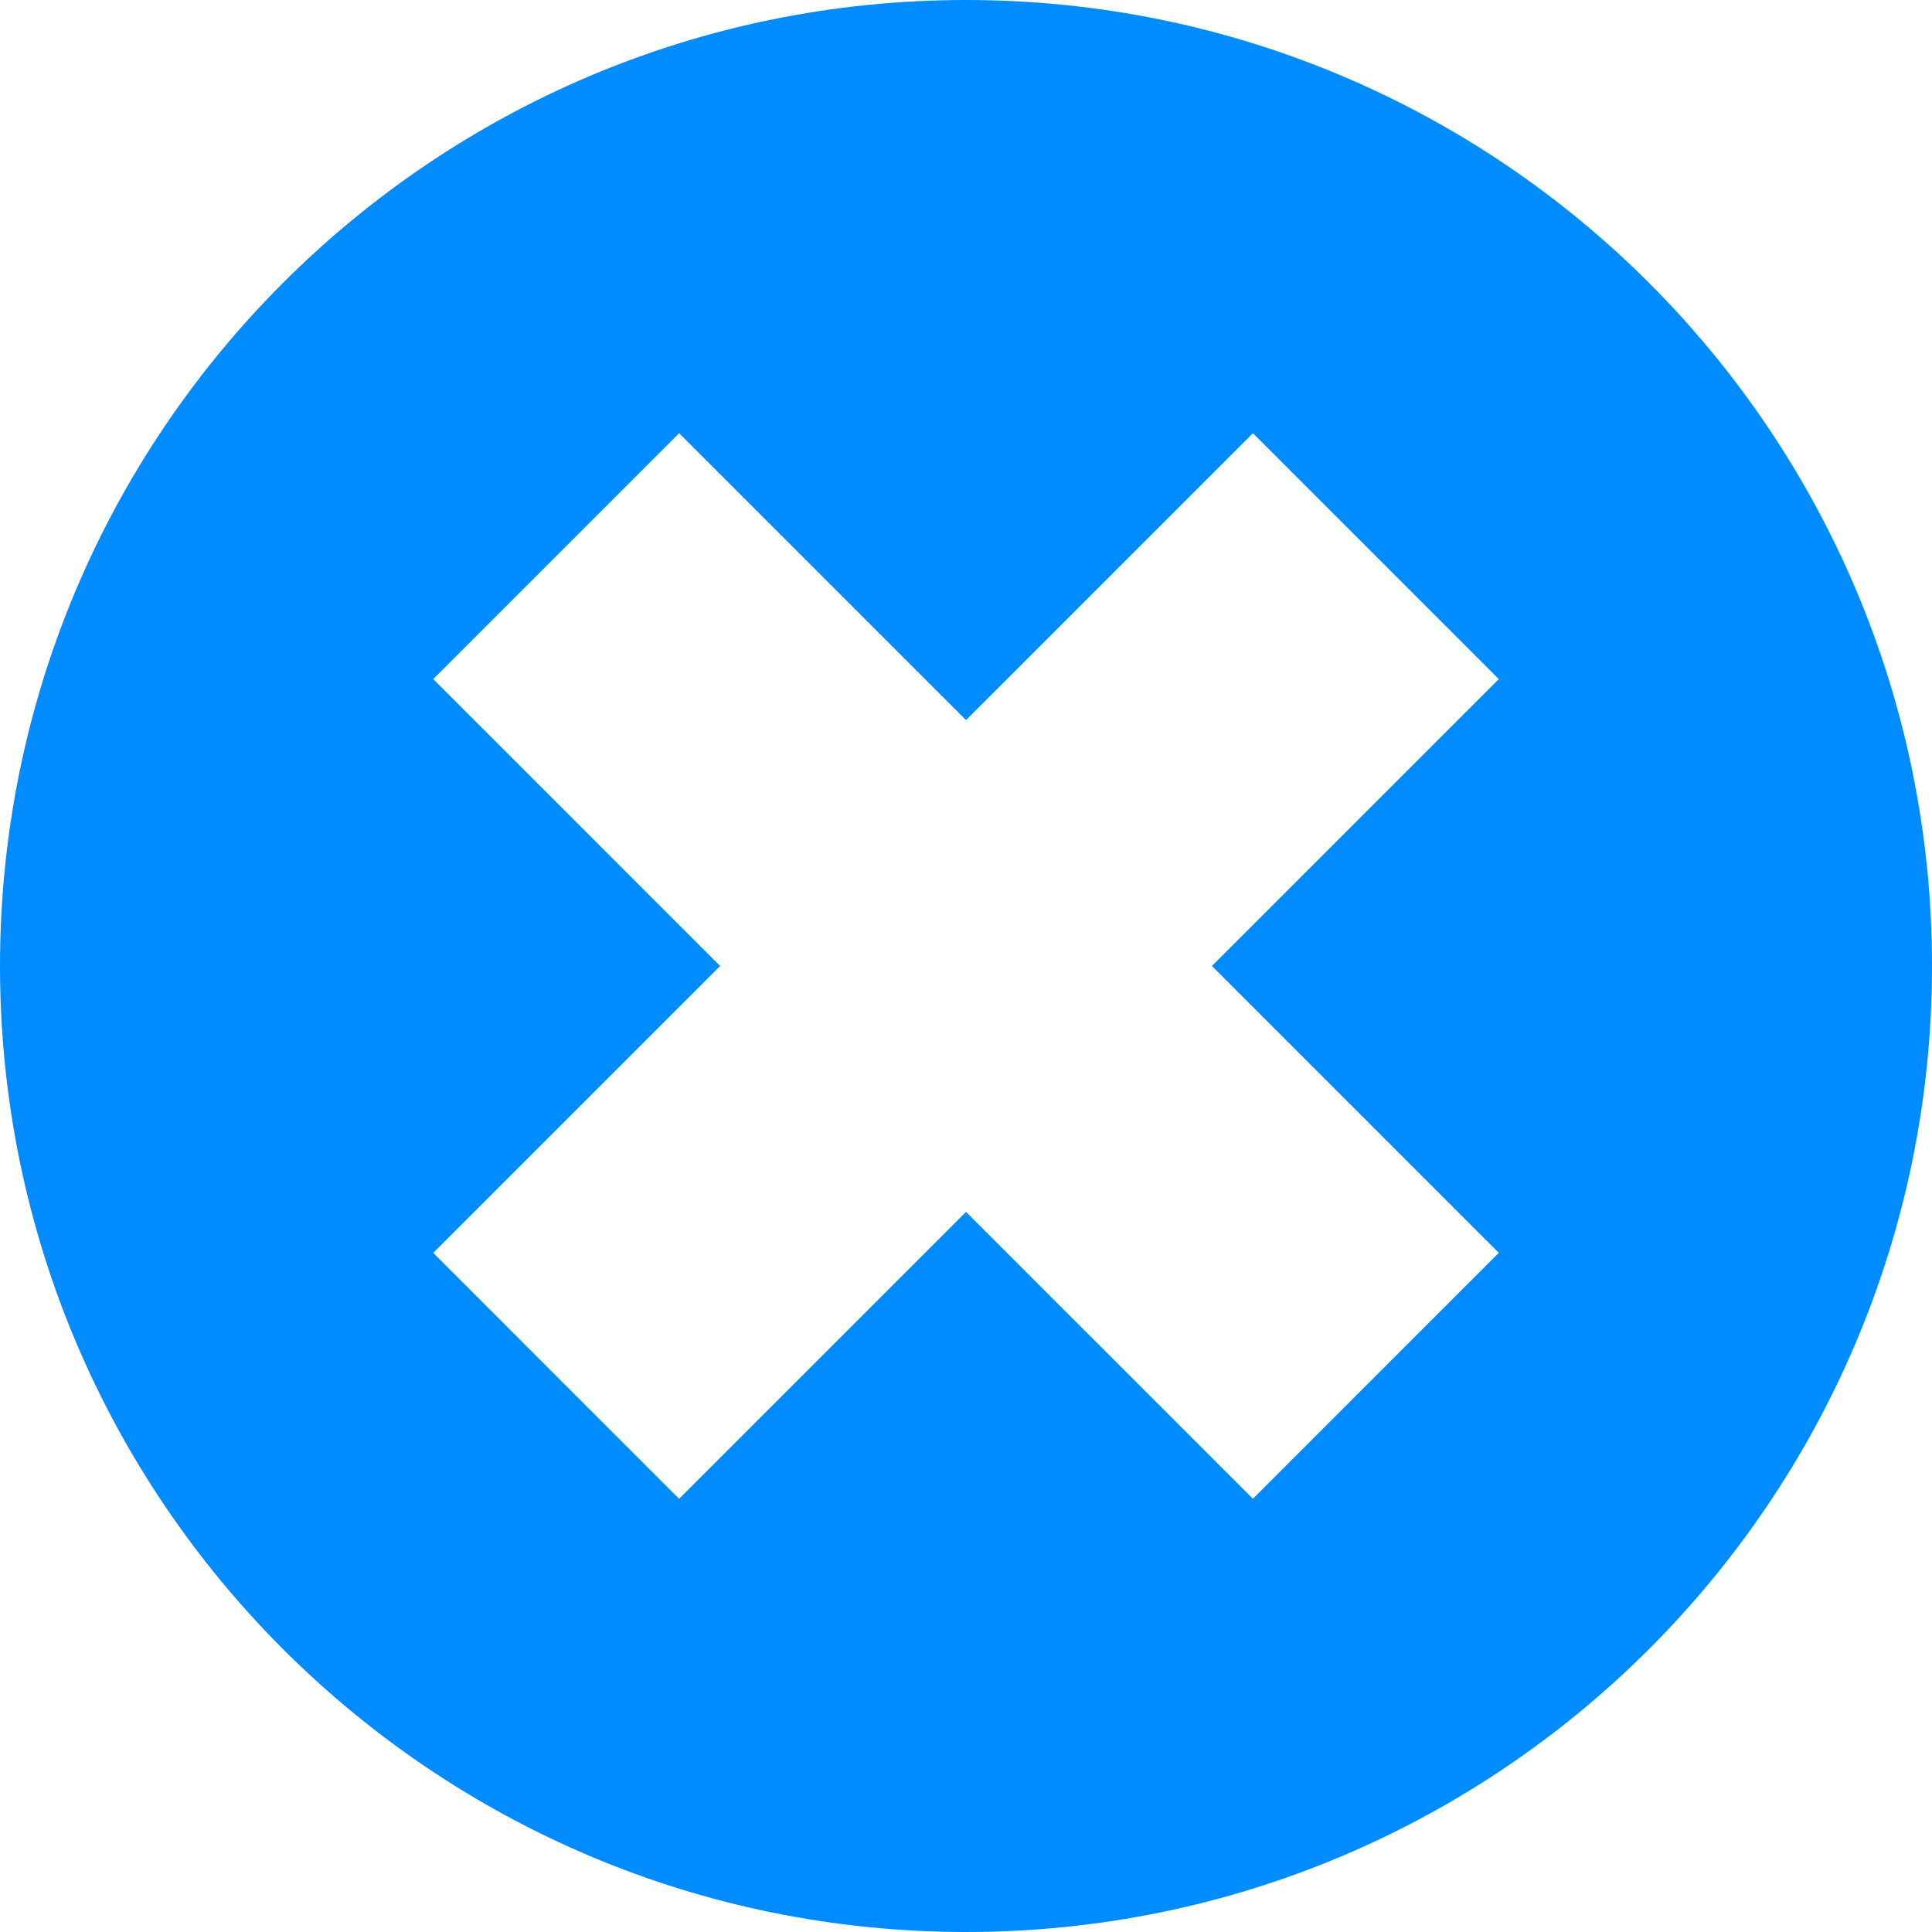
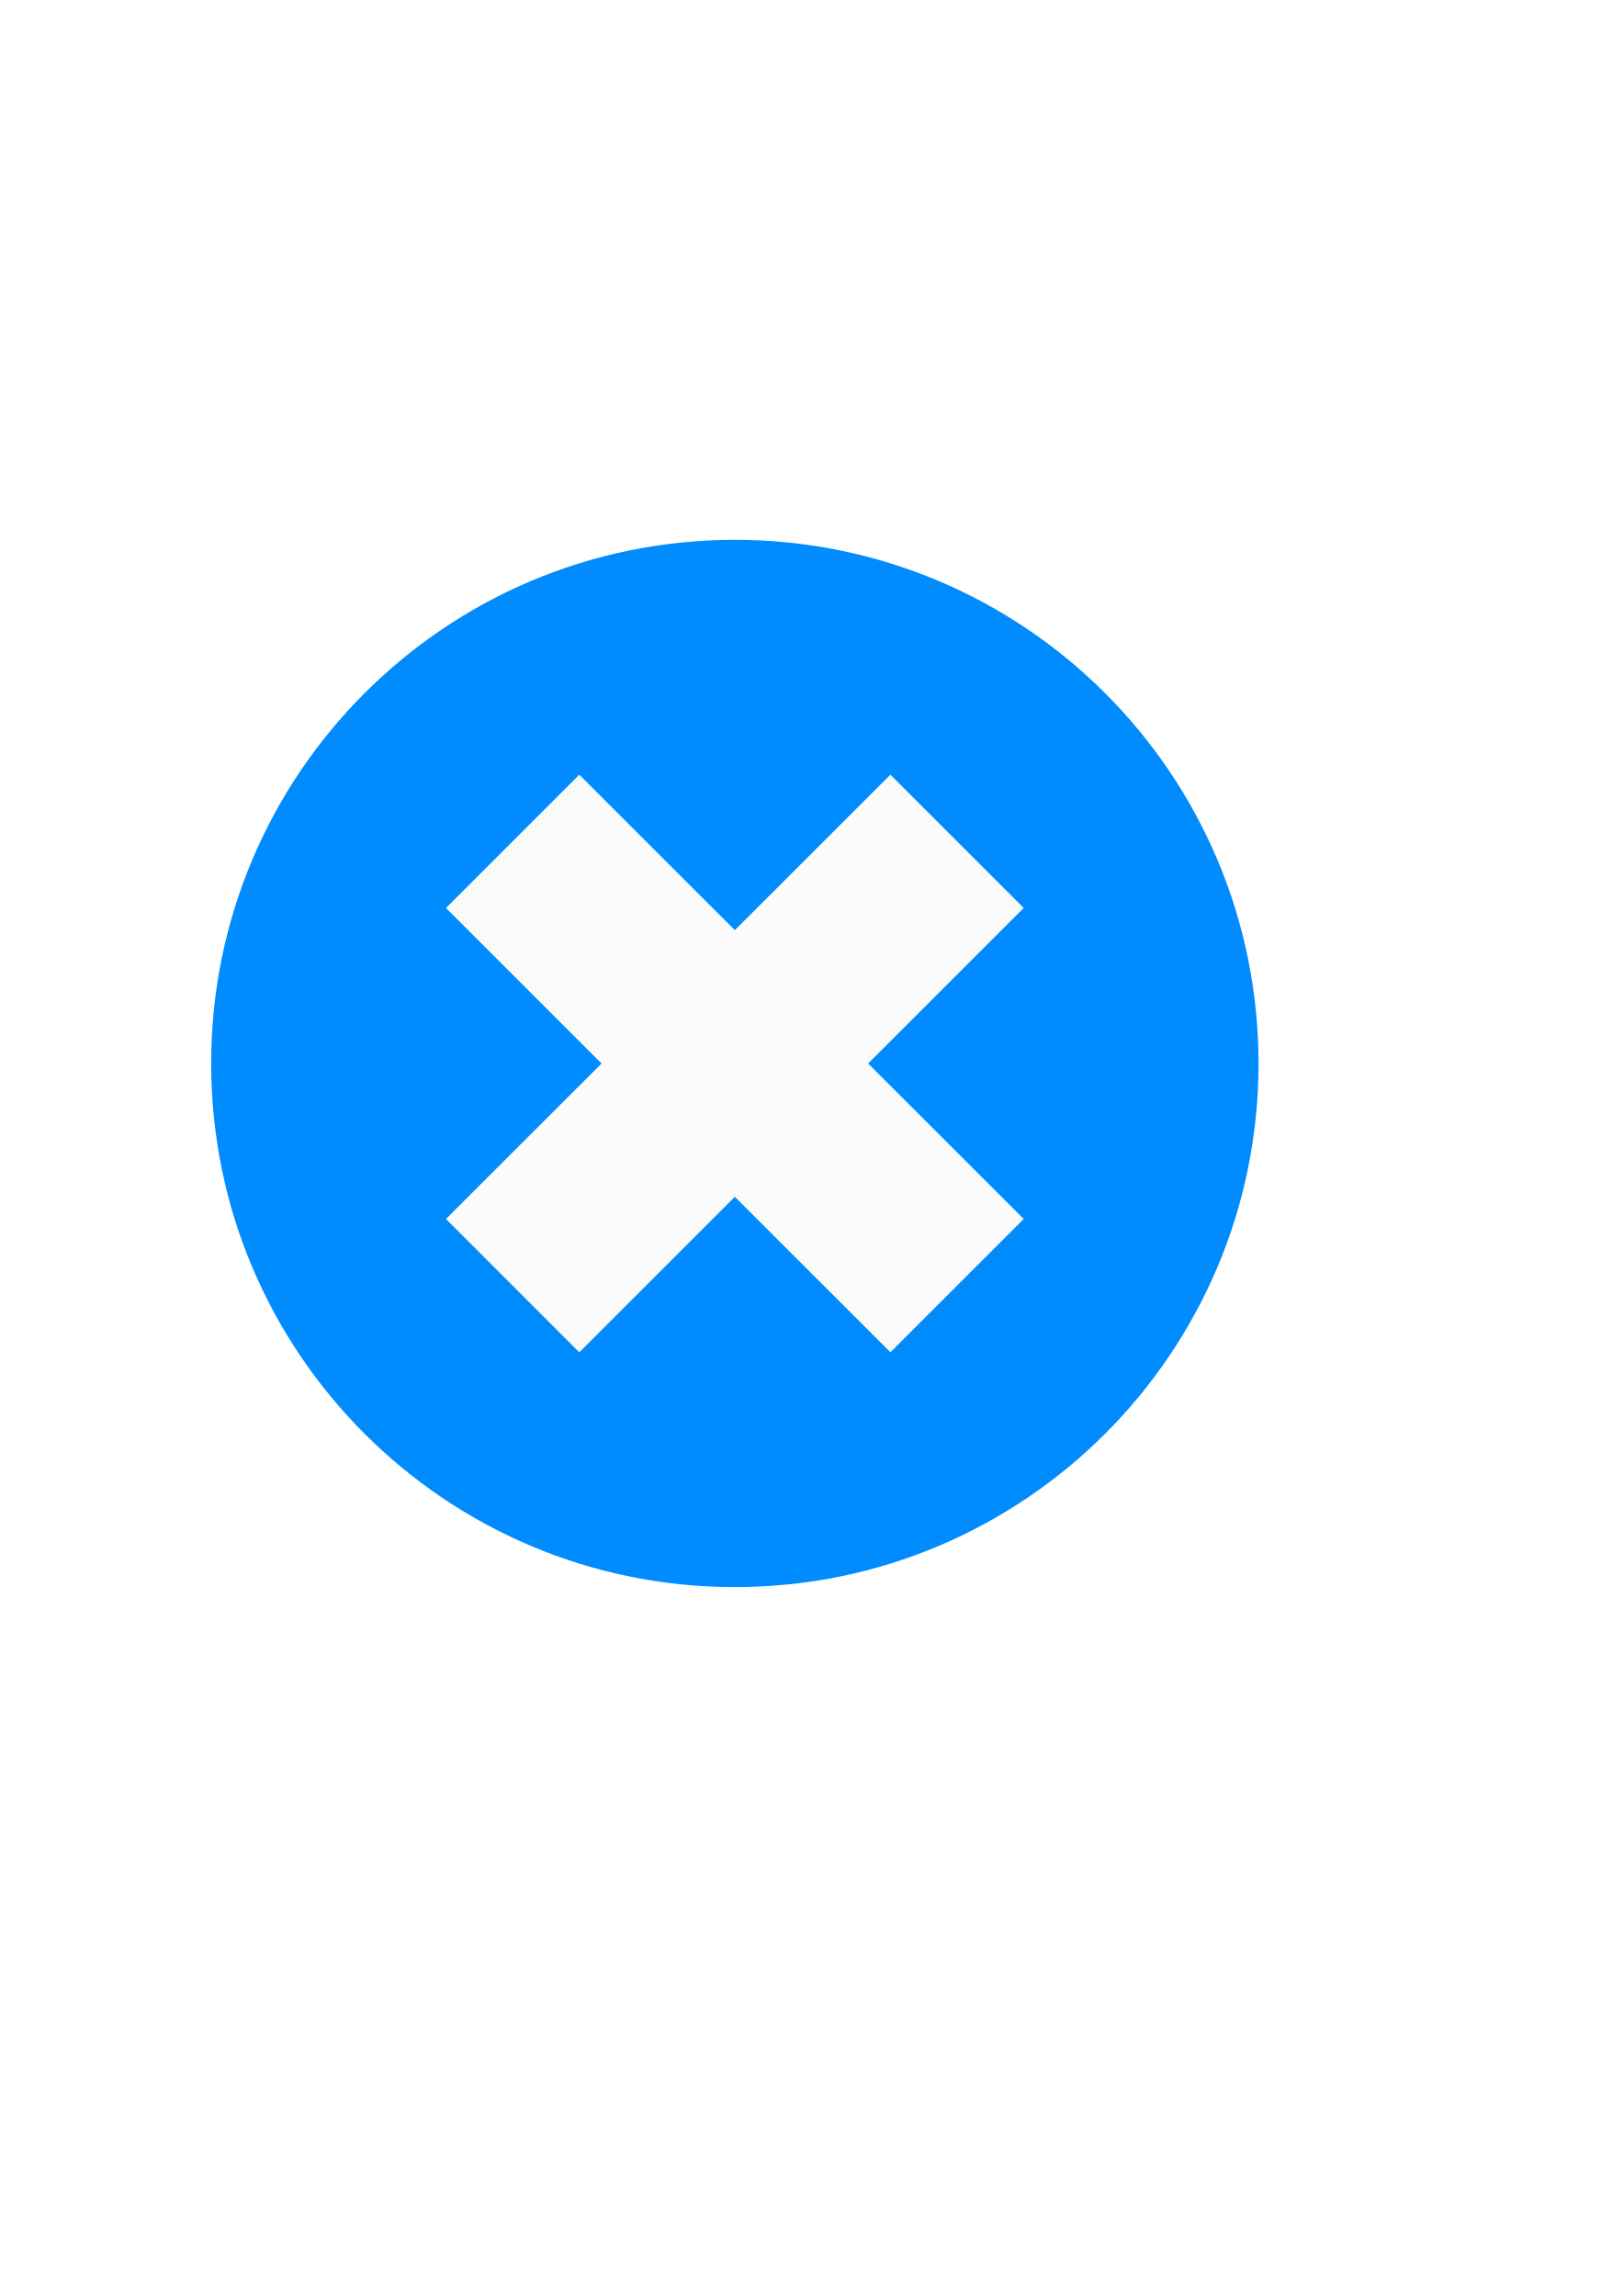
- <svg xmlns="http://www.w3.org/2000/svg" version="1.1" id="Layer_1" x="0px" y="0px" viewBox="0 0 426.667 426.667" style="enable-background:new 0 0 426.667 426.667;" xml:space="preserve" width="512px" height="512px" class="">
-   <g>
-     <path d="M213.333,0C95.514,0,0,95.514,0,213.333s95.514,213.333,213.333,213.333  s213.333-95.514,213.333-213.333S331.153,0,213.333,0z M330.995,276.689l-54.302,54.306l-63.36-63.356l-63.36,63.36l-54.302-54.31  l63.356-63.356l-63.356-63.36l54.302-54.302l63.36,63.356l63.36-63.356l54.302,54.302l-63.356,63.36L330.995,276.689z" data-original="#F05228" class="active-path" data-old_color="#F05228" fill="#008CFF" />
+ <svg xmlns="http://www.w3.org/2000/svg" xml:space="preserve" width="100%" height="100%" version="1.1" shape-rendering="geometricPrecision" text-rendering="geometricPrecision" image-rendering="optimizeQuality" fill-rule="evenodd" clip-rule="evenodd" viewBox="0 0 21000 29700">
+   <g id="Слой_x0020_1">
+     <g id="_300577064">
+       <rect fill="#FBFBFB" stroke="#2B2A29" stroke-width="20" x="5033" y="9408" width="8941" height="8698" />
+       <g>
+         <path fill="#008CFF" d="M9504 6983c-3741,0 -6773,3033 -6773,6774 0,3740 3032,6773 6773,6773 3741,0 6773,-3033 6773,-6773 0,-3741 -3032,-6774 -6773,-6774zm3736 8785l-1724 1724 -2012 -2011 -2012 2012 -1724 -1725 2012 -2011 -2012 -2012 1724 -1724 2012 2011 2012 -2011 1724 1724 -2012 2012 2012 2011z" data-original="#F05228" data-old_color="#F05228" />
+       </g>
+     </g>
  </g>
</svg>
